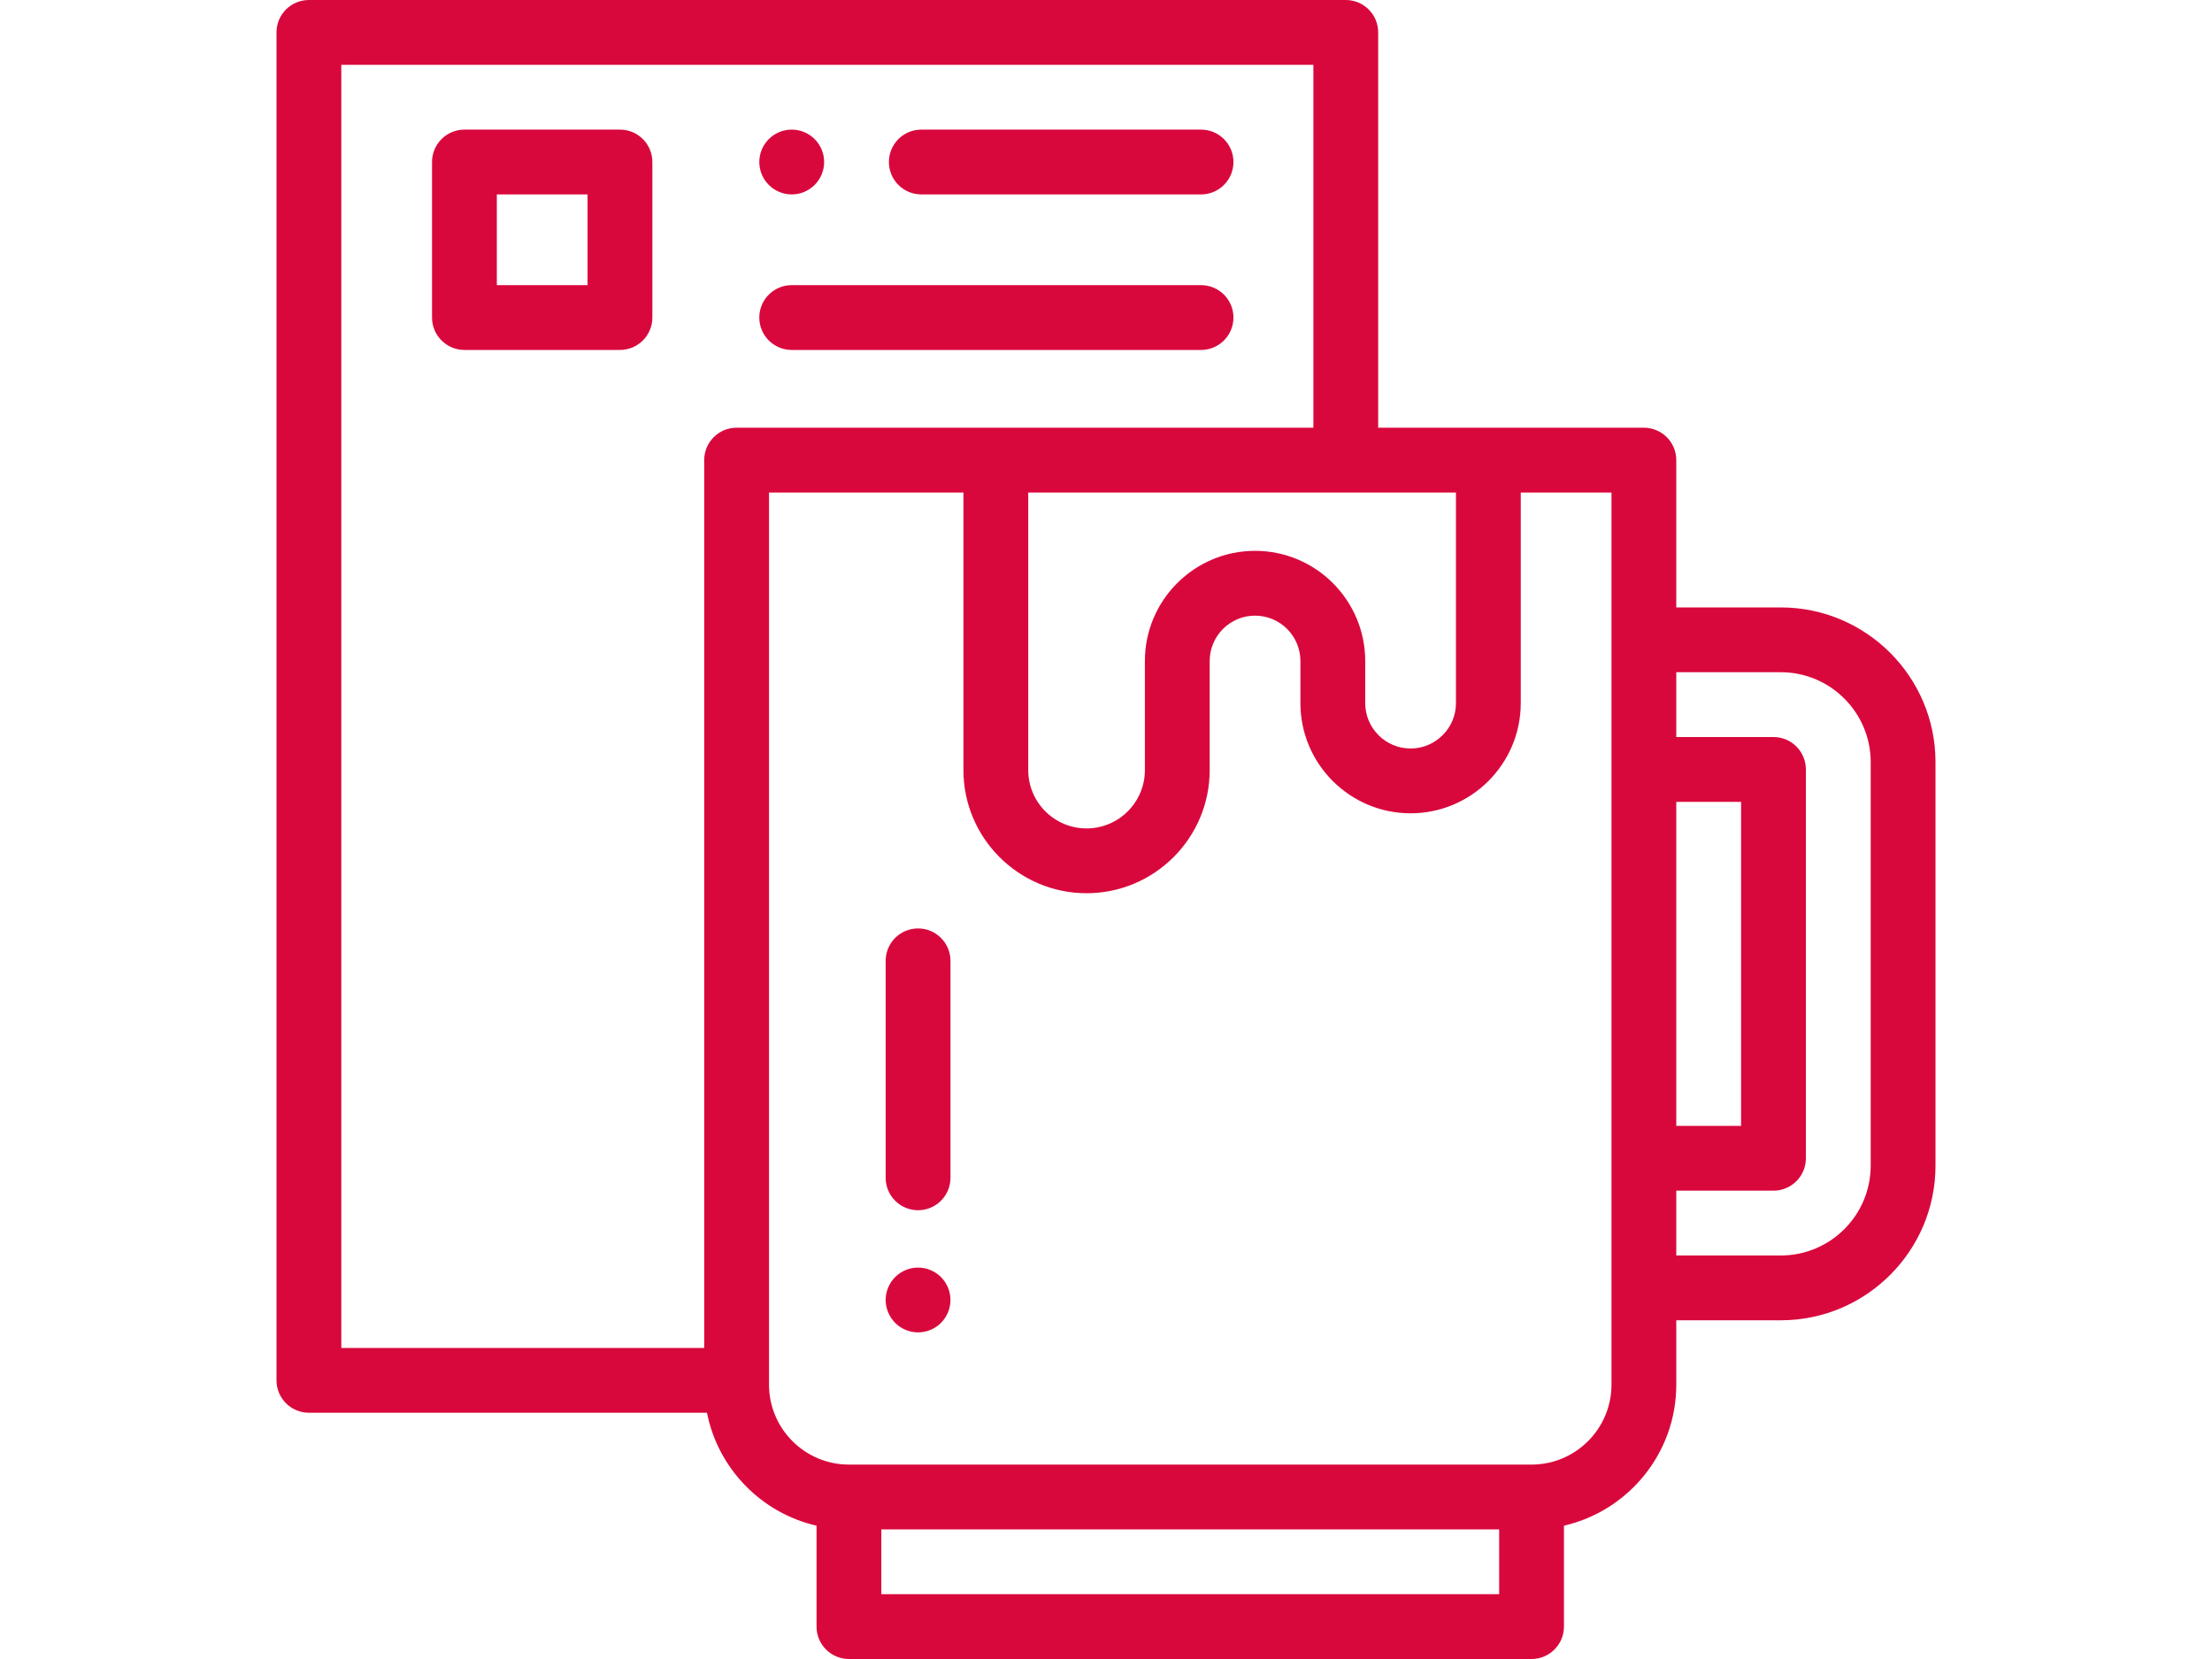
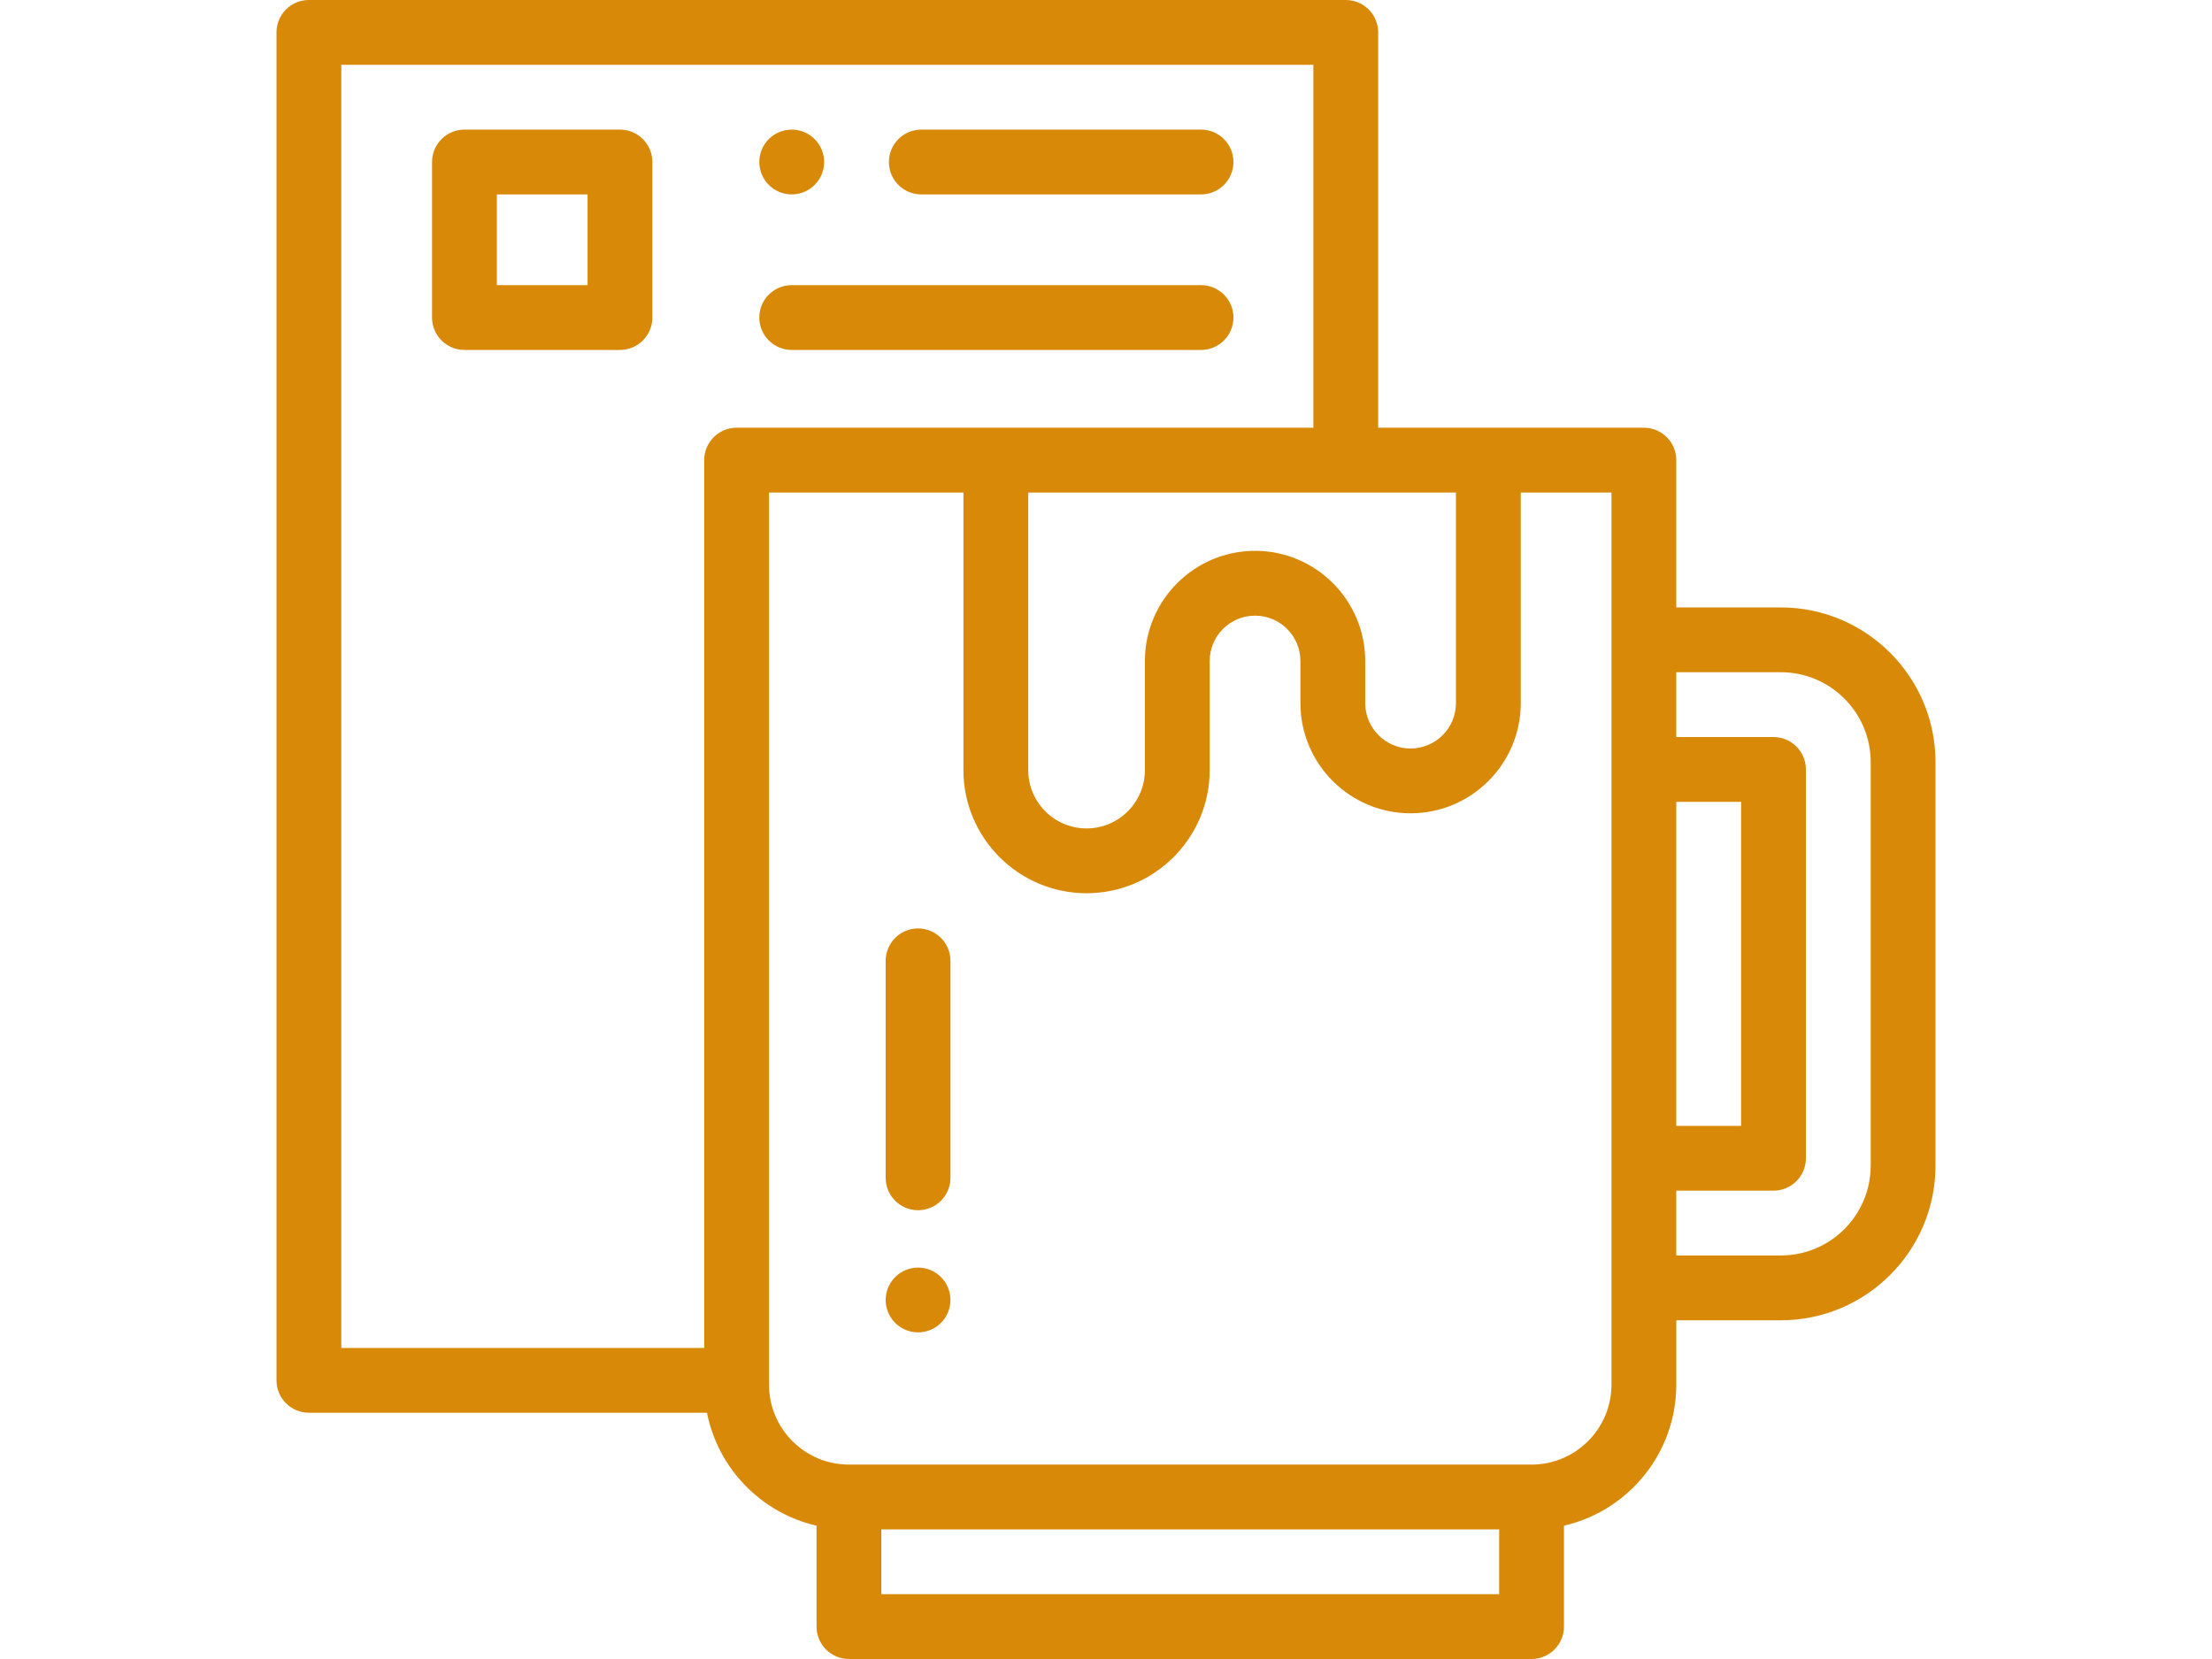
<svg xmlns="http://www.w3.org/2000/svg" version="1.1" id="Layer_1" x="0px" y="0px" width="1600px" height="1200px" viewBox="0 0 1600 1200" enable-background="new 0 0 1600 1200" xml:space="preserve">
  <g id="XMLID_1630_">
    <g id="XMLID_1353_">
-       <path id="XMLID_1811_" fill="#D9083C" d="M1288.128,439.371H1212.5V332.813c0-12.942-10.493-23.438-23.438-23.438H996.875V23.438    C996.875,10.495,986.382,0,973.438,0h-750C210.493,0,200,10.495,200,23.438v975c0,12.942,10.493,23.438,23.438,23.438H511.37    c7.98,40.411,39.284,72.516,79.254,81.696v72.991c0,12.942,10.493,23.438,23.438,23.438h493.751    c12.945,0,23.438-10.495,23.438-23.438v-72.991c46.474-10.673,81.251-52.343,81.251-102.009v-46.566h75.628    c61.688,0,111.872-50.187,111.872-111.872V551.243C1400,489.558,1349.813,439.371,1288.128,439.371z M1212.5,579.996h46.875    v234.375H1212.5V579.996z M907.813,398.438c-43.941,0-79.688,35.747-79.688,79.688v78.907c0,23.262-18.926,42.188-42.188,42.188    s-42.188-18.926-42.188-42.188V356.25h309.375v152.344c0,18.094-14.719,32.813-32.813,32.813S987.5,526.688,987.5,508.594v-30.469    C987.5,434.184,951.753,398.438,907.813,398.438z M246.875,46.875H950v262.5H532.813c-12.945,0-23.438,10.495-23.438,23.438V975    h-262.5V46.875z M1084.374,1153.125H637.501v-46.875h446.876v46.875H1084.374z M1165.625,1001.562    c0,31.88-25.934,57.813-57.813,57.813H614.063c-31.88,0-57.813-25.934-57.813-57.813V356.25h140.625v200.782    c0,49.109,39.954,89.063,89.063,89.063S875,606.141,875,557.032v-78.907c0-18.094,14.719-32.813,32.813-32.813    s32.813,14.719,32.813,32.813v30.469c0,43.941,35.747,79.688,79.688,79.688c43.941,0,79.688-35.747,79.688-79.688V356.25h65.625    v106.559v93.75v281.25v93.75V1001.562z M1353.125,843.122c0,35.841-29.159,64.997-64.997,64.997H1212.5v-46.875h70.313    c12.945,0,23.438-10.495,23.438-23.438v-281.25c0-12.942-10.493-23.438-23.438-23.438H1212.5v-46.875h75.628    c35.841,0,64.997,29.156,64.997,64.997V843.122z" />
-       <path id="XMLID_1818_" fill="#D9083C" d="M666.406,140.625h202.343c12.945,0,23.438-10.495,23.438-23.438    S881.694,93.75,868.749,93.75H666.406c-12.945,0-23.438,10.495-23.438,23.438S653.462,140.625,666.406,140.625z" />
-       <path id="XMLID_1820_" fill="#D9083C" d="M572.68,140.625c12.945,0,23.438-10.495,23.438-23.438S585.624,93.75,572.68,93.75    h-0.023c-12.945,0-23.426,10.495-23.426,23.438S559.735,140.625,572.68,140.625z" />
-       <path id="XMLID_1821_" fill="#D9083C" d="M572.656,253.125h296.093c12.945,0,23.438-10.495,23.438-23.438    s-10.493-23.438-23.438-23.438H572.656c-12.945,0-23.438,10.495-23.438,23.438S559.712,253.125,572.656,253.125z" />
-       <path id="XMLID_1825_" fill="#D9083C" d="M448.438,93.75h-112.5c-12.945,0-23.438,10.495-23.438,23.438v112.5    c0,12.942,10.493,23.438,23.438,23.438h112.5c12.945,0,23.438-10.495,23.438-23.438v-112.5    C471.875,104.245,461.382,93.75,448.438,93.75z M425,206.25h-65.625v-65.625H425V206.25z" />
-       <path id="XMLID_1827_" fill="#D9083C" d="M664.063,671.566c-12.945,0-23.438,10.495-23.438,23.438v156.949    c0,12.942,10.493,23.438,23.438,23.438s23.438-10.495,23.438-23.438V695.004C687.5,682.062,677.007,671.566,664.063,671.566z" />
-       <path id="XMLID_1828_" fill="#D9083C" d="M664.063,916.875c-6.164,0-12.211,2.484-16.57,6.867    c-4.359,4.359-6.867,10.404-6.867,16.57c0,6.164,2.508,12.185,6.867,16.568c4.359,4.359,10.406,6.87,16.57,6.87    s12.211-2.508,16.57-6.87c4.359-4.357,6.867-10.404,6.867-16.568c0-6.19-2.508-12.211-6.867-16.57    C676.273,919.359,670.227,916.875,664.063,916.875z" />
+       <path id="XMLID_1811_" fill="#d98908" d="M1288.128,439.371H1212.5V332.813c0-12.942-10.493-23.438-23.438-23.438H996.875V23.438    C996.875,10.495,986.382,0,973.438,0h-750C210.493,0,200,10.495,200,23.438v975c0,12.942,10.493,23.438,23.438,23.438H511.37    c7.98,40.411,39.284,72.516,79.254,81.696v72.991c0,12.942,10.493,23.438,23.438,23.438h493.751    c12.945,0,23.438-10.495,23.438-23.438v-72.991c46.474-10.673,81.251-52.343,81.251-102.009v-46.566h75.628    c61.688,0,111.872-50.187,111.872-111.872V551.243C1400,489.558,1349.813,439.371,1288.128,439.371z M1212.5,579.996h46.875    v234.375H1212.5V579.996z M907.813,398.438c-43.941,0-79.688,35.747-79.688,79.688v78.907c0,23.262-18.926,42.188-42.188,42.188    s-42.188-18.926-42.188-42.188V356.25h309.375v152.344c0,18.094-14.719,32.813-32.813,32.813S987.5,526.688,987.5,508.594v-30.469    C987.5,434.184,951.753,398.438,907.813,398.438z M246.875,46.875H950v262.5H532.813c-12.945,0-23.438,10.495-23.438,23.438V975    h-262.5V46.875z M1084.374,1153.125H637.501v-46.875h446.876v46.875H1084.374z M1165.625,1001.562    c0,31.88-25.934,57.813-57.813,57.813H614.063c-31.88,0-57.813-25.934-57.813-57.813V356.25h140.625v200.782    c0,49.109,39.954,89.063,89.063,89.063S875,606.141,875,557.032v-78.907c0-18.094,14.719-32.813,32.813-32.813    s32.813,14.719,32.813,32.813v30.469c0,43.941,35.747,79.688,79.688,79.688c43.941,0,79.688-35.747,79.688-79.688V356.25h65.625    v106.559v93.75v281.25v93.75V1001.562z M1353.125,843.122c0,35.841-29.159,64.997-64.997,64.997H1212.5v-46.875h70.313    c12.945,0,23.438-10.495,23.438-23.438v-281.25c0-12.942-10.493-23.438-23.438-23.438H1212.5v-46.875h75.628    c35.841,0,64.997,29.156,64.997,64.997V843.122z" />
+       <path id="XMLID_1818_" fill="#d98908" d="M666.406,140.625h202.343c12.945,0,23.438-10.495,23.438-23.438    S881.694,93.75,868.749,93.75H666.406c-12.945,0-23.438,10.495-23.438,23.438S653.462,140.625,666.406,140.625z" />
+       <path id="XMLID_1820_" fill="#d98908" d="M572.68,140.625c12.945,0,23.438-10.495,23.438-23.438S585.624,93.75,572.68,93.75    h-0.023c-12.945,0-23.426,10.495-23.426,23.438S559.735,140.625,572.68,140.625z" />
+       <path id="XMLID_1821_" fill="#d98908" d="M572.656,253.125h296.093c12.945,0,23.438-10.495,23.438-23.438    s-10.493-23.438-23.438-23.438H572.656c-12.945,0-23.438,10.495-23.438,23.438S559.712,253.125,572.656,253.125z" />
+       <path id="XMLID_1825_" fill="#d98908" d="M448.438,93.75h-112.5c-12.945,0-23.438,10.495-23.438,23.438v112.5    c0,12.942,10.493,23.438,23.438,23.438h112.5c12.945,0,23.438-10.495,23.438-23.438v-112.5    C471.875,104.245,461.382,93.75,448.438,93.75z M425,206.25h-65.625v-65.625H425V206.25z" />
+       <path id="XMLID_1827_" fill="#d98908" d="M664.063,671.566c-12.945,0-23.438,10.495-23.438,23.438v156.949    c0,12.942,10.493,23.438,23.438,23.438s23.438-10.495,23.438-23.438V695.004C687.5,682.062,677.007,671.566,664.063,671.566z" />
+       <path id="XMLID_1828_" fill="#d98908" d="M664.063,916.875c-6.164,0-12.211,2.484-16.57,6.867    c-4.359,4.359-6.867,10.404-6.867,16.57c0,6.164,2.508,12.185,6.867,16.568c4.359,4.359,10.406,6.87,16.57,6.87    s12.211-2.508,16.57-6.87c4.359-4.357,6.867-10.404,6.867-16.568c0-6.19-2.508-12.211-6.867-16.57    C676.273,919.359,670.227,916.875,664.063,916.875z" />
    </g>
  </g>
</svg>
